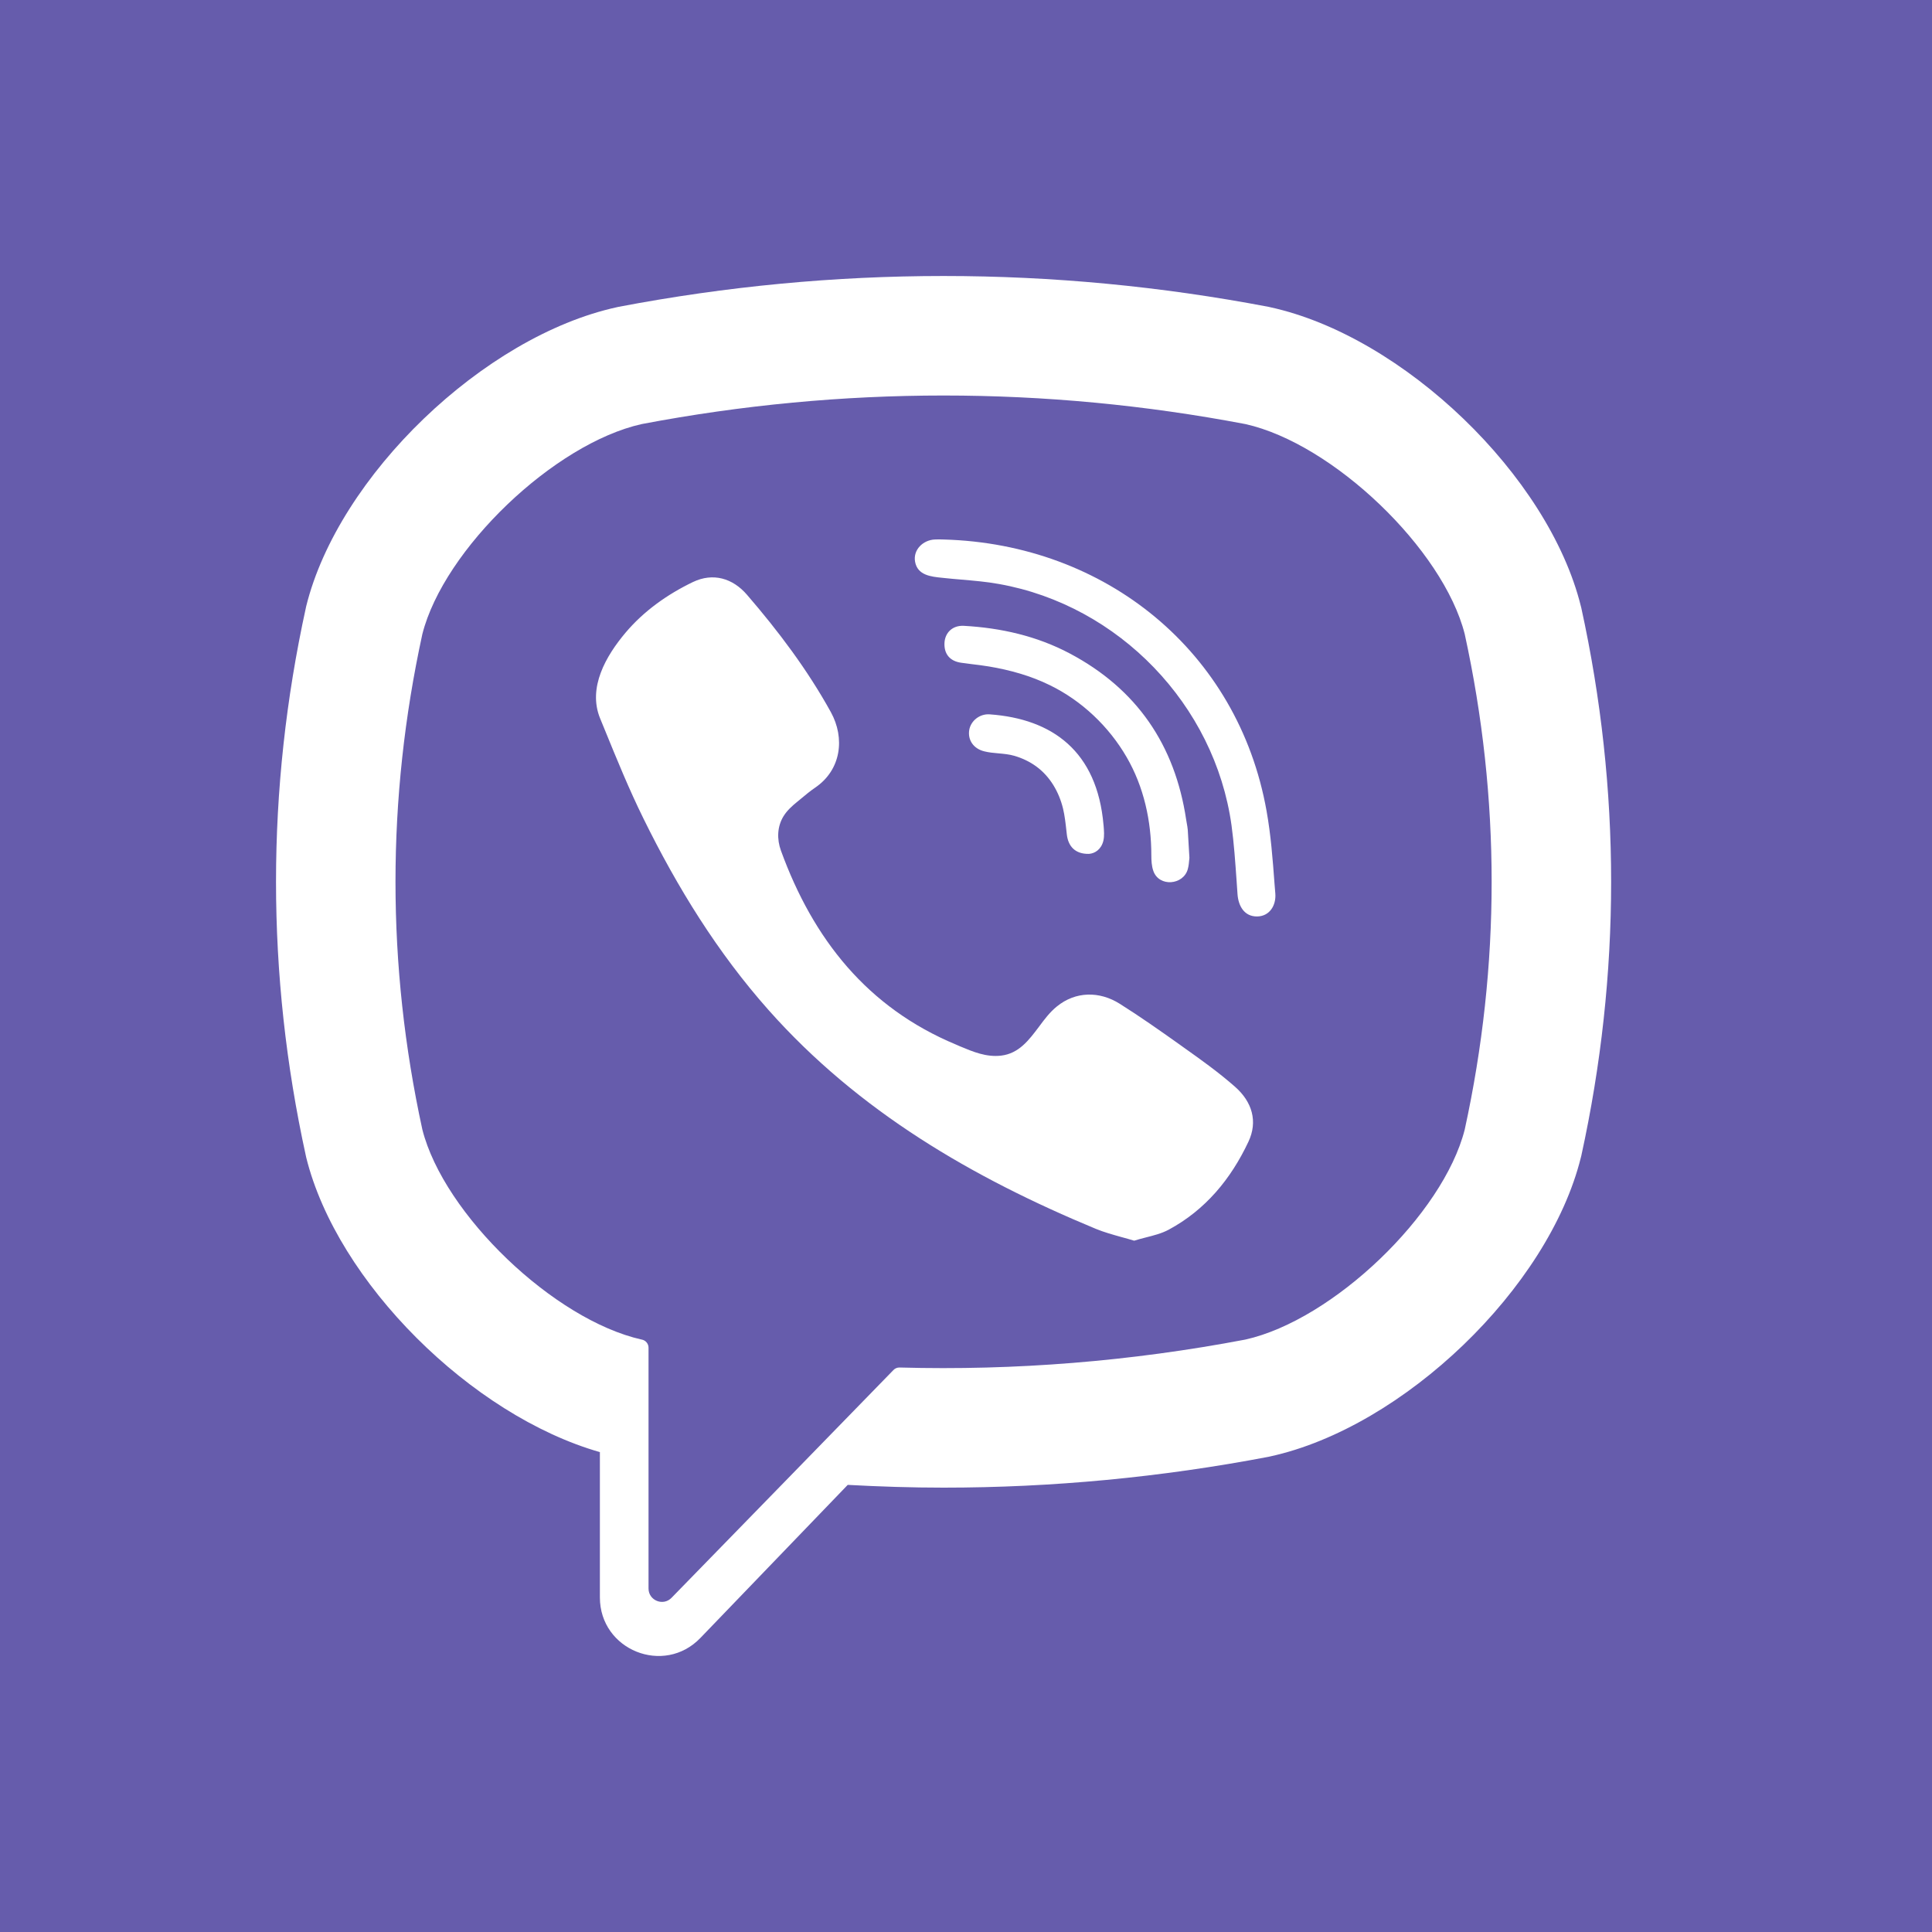
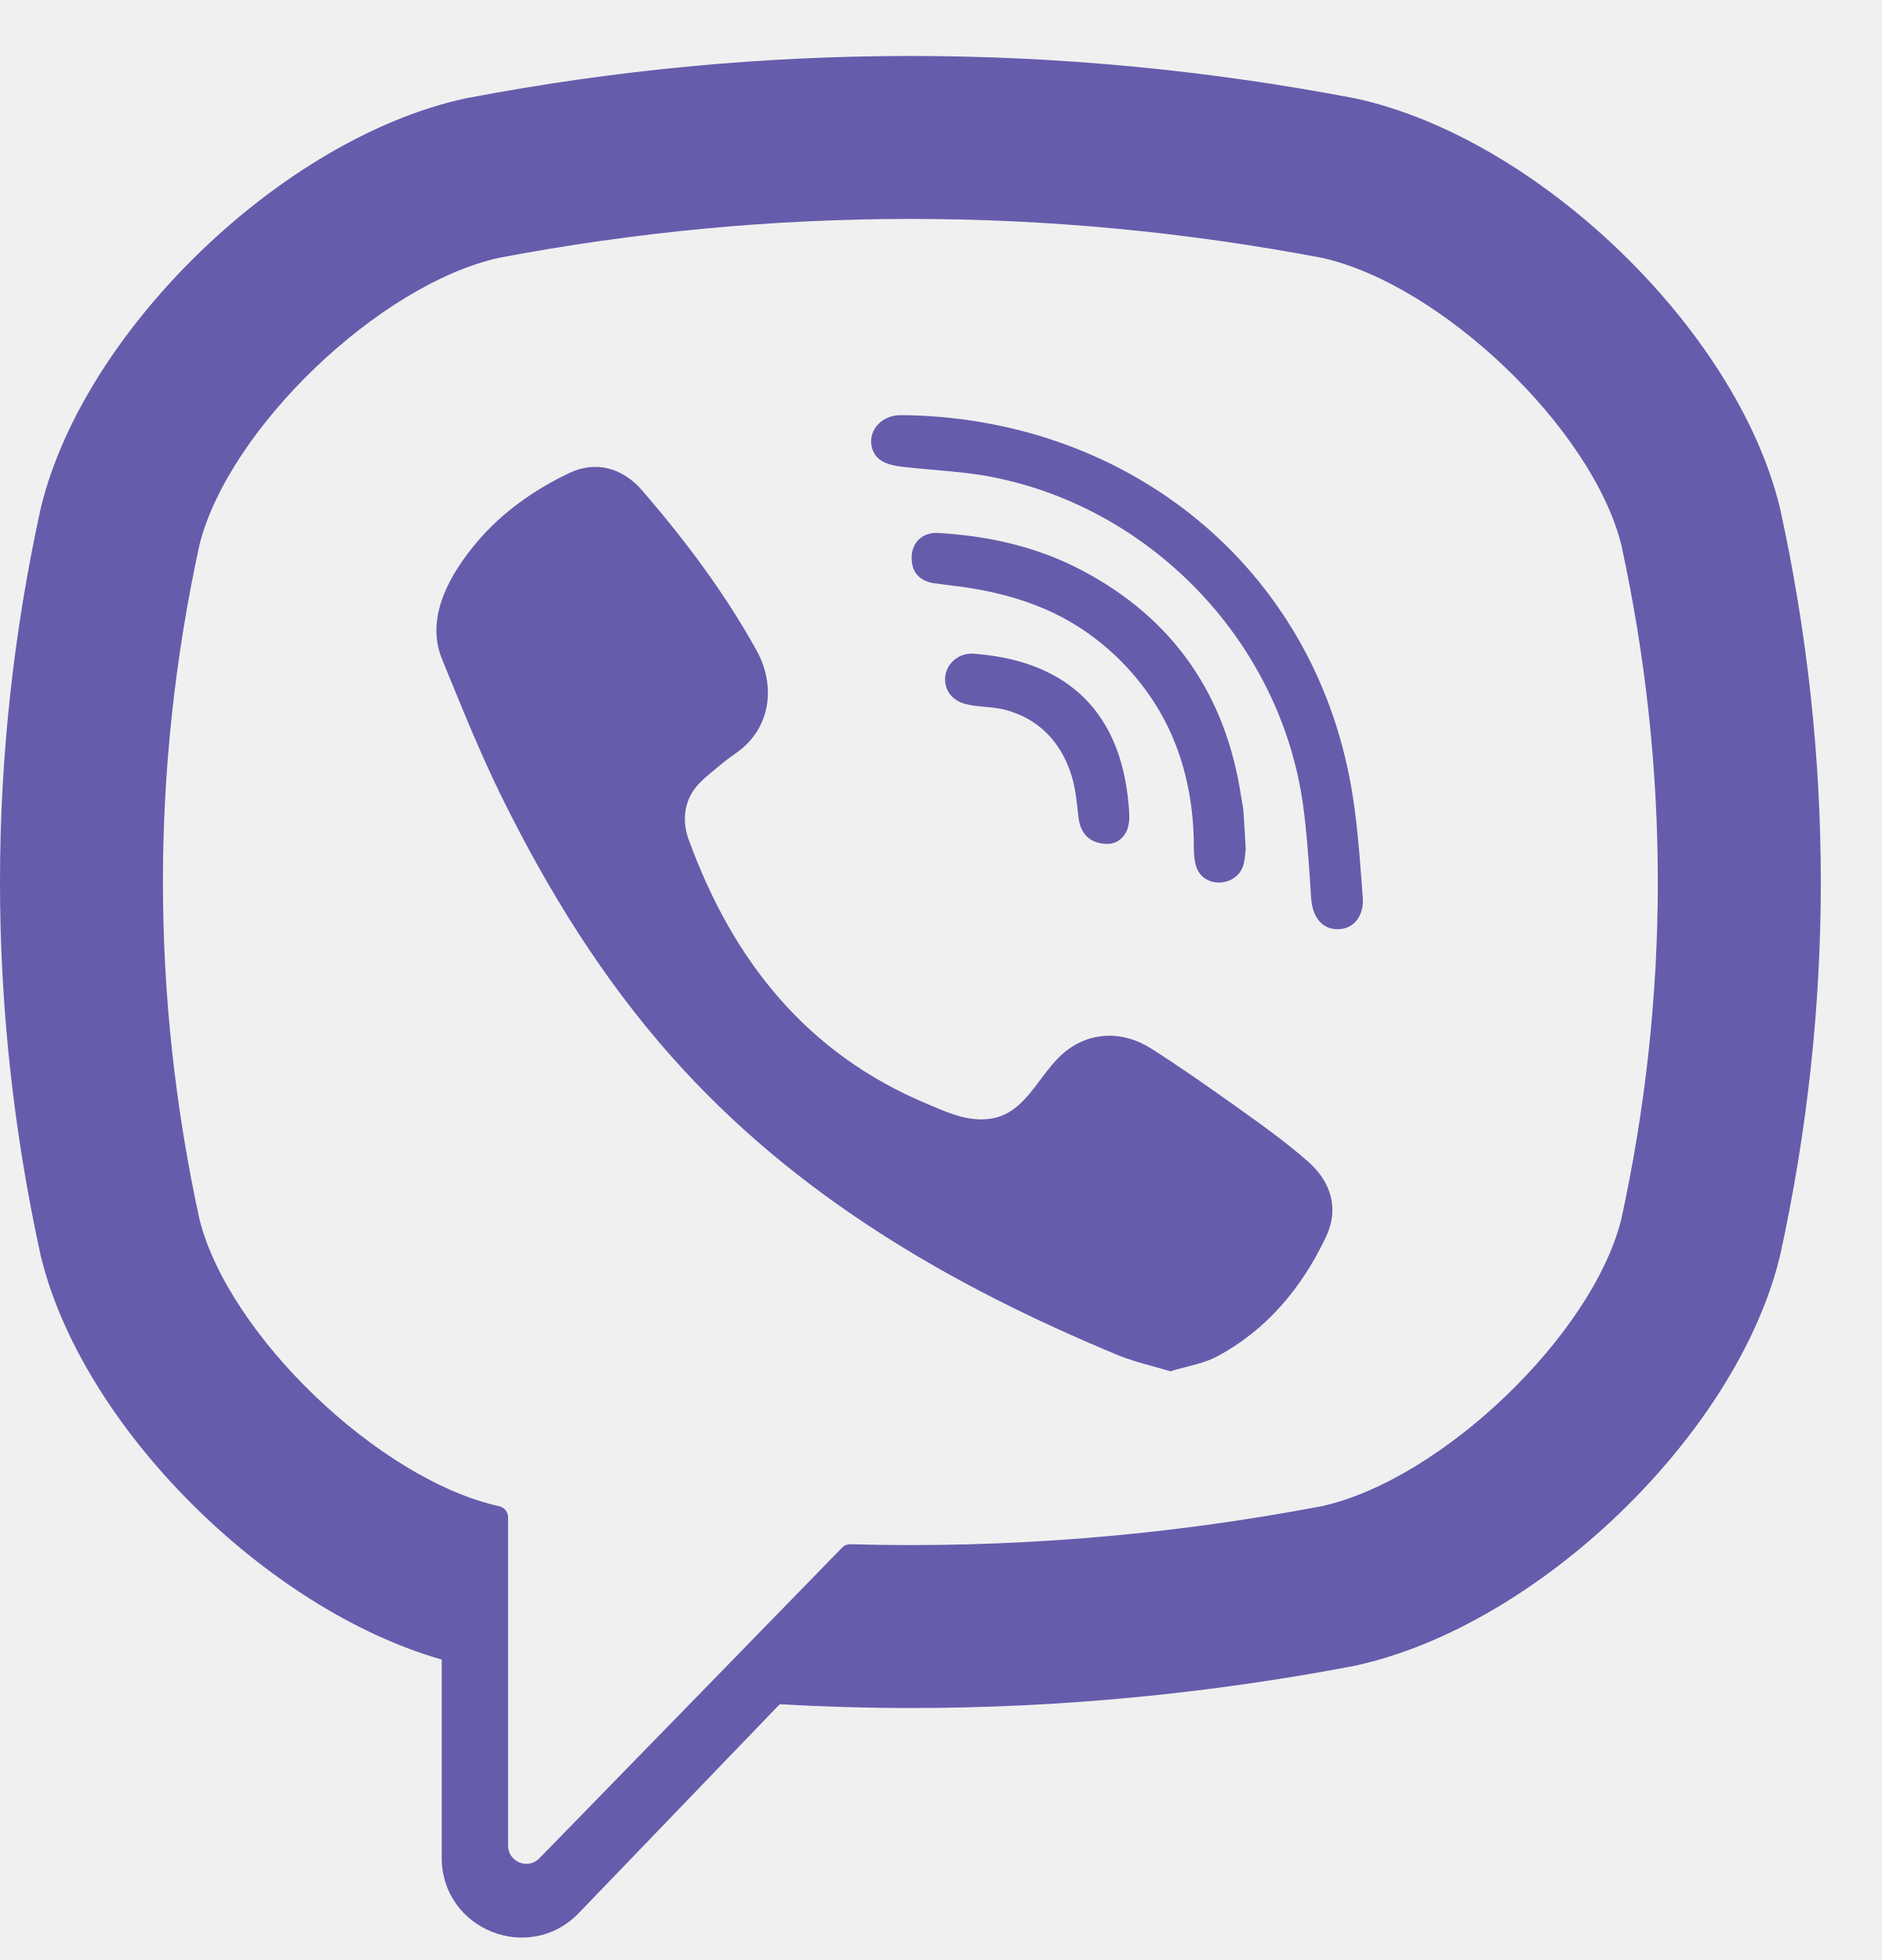
- <svg xmlns="http://www.w3.org/2000/svg" width="28" height="28" viewBox="0 0 28 28" fill="none">
-   <rect width="28" height="28" fill="#665CAC" />
-   <path fill-rule="evenodd" clip-rule="evenodd" d="M22.917 8.808L22.911 8.785C22.444 6.898 20.34 4.873 18.407 4.452L18.385 4.447C15.259 3.851 12.09 3.851 8.964 4.447L8.942 4.452C7.01 4.873 4.905 6.898 4.438 8.785L4.433 8.808C3.856 11.444 3.856 14.116 4.433 16.752L4.438 16.775C4.885 18.581 6.833 20.514 8.694 21.045V23.151C8.694 23.914 9.623 24.288 10.151 23.738L12.286 21.52C12.749 21.545 13.212 21.56 13.675 21.56C15.248 21.56 16.823 21.411 18.385 21.113L18.407 21.108C20.34 20.687 22.444 18.662 22.911 16.775L22.917 16.752C23.494 14.116 23.494 11.444 22.917 8.808ZM21.228 16.37C20.916 17.601 19.318 19.131 18.049 19.414C16.387 19.73 14.711 19.865 13.038 19.819C13.004 19.818 12.972 19.831 12.949 19.855L11.391 21.455L9.733 23.156C9.612 23.282 9.399 23.196 9.399 23.022V19.532C9.399 19.474 9.358 19.425 9.301 19.414L9.3 19.414C8.031 19.131 6.433 17.601 6.121 16.37C5.602 13.987 5.602 11.573 6.121 9.19C6.433 7.959 8.031 6.429 9.3 6.146C12.203 5.594 15.146 5.594 18.049 6.146C19.319 6.429 20.916 7.959 21.228 9.19C21.748 11.573 21.748 13.988 21.228 16.37ZM16.437 17.981C16.374 17.962 16.312 17.944 16.251 17.928L16.251 17.928L16.251 17.928L16.251 17.928C16.123 17.892 16 17.858 15.883 17.81C14.093 17.067 12.445 16.109 11.14 14.64C10.398 13.805 9.817 12.862 9.326 11.864C9.117 11.44 8.938 11.001 8.759 10.562L8.697 10.411C8.515 9.965 8.783 9.505 9.066 9.169C9.332 8.854 9.673 8.613 10.043 8.435C10.332 8.297 10.617 8.377 10.827 8.621C11.283 9.15 11.702 9.706 12.041 10.32C12.249 10.697 12.192 11.158 11.814 11.415C11.741 11.465 11.672 11.522 11.604 11.579L11.553 11.621C11.478 11.682 11.408 11.745 11.356 11.828C11.262 11.981 11.258 12.162 11.318 12.328C11.784 13.609 12.569 14.604 13.858 15.14L13.913 15.164C14.102 15.243 14.293 15.324 14.509 15.299C14.767 15.268 14.911 15.075 15.057 14.881C15.136 14.774 15.216 14.668 15.315 14.588C15.587 14.365 15.935 14.362 16.229 14.548C16.523 14.733 16.807 14.933 17.09 15.134L17.147 15.175C17.406 15.359 17.662 15.541 17.901 15.752C18.147 15.969 18.232 16.253 18.093 16.547C17.839 17.087 17.47 17.535 16.937 17.822C16.834 17.877 16.717 17.906 16.599 17.936L16.599 17.936L16.599 17.936L16.599 17.936C16.545 17.95 16.49 17.964 16.437 17.981ZM18.356 11.753C17.944 9.438 16.021 7.885 13.68 7.819C13.667 7.819 13.653 7.819 13.64 7.818L13.64 7.818C13.608 7.818 13.576 7.817 13.544 7.819C13.378 7.828 13.231 7.967 13.262 8.141C13.297 8.338 13.494 8.358 13.657 8.374L13.685 8.377C13.768 8.386 13.85 8.393 13.933 8.4C14.116 8.416 14.299 8.431 14.479 8.464C16.215 8.773 17.605 10.216 17.848 11.96C17.884 12.224 17.902 12.49 17.921 12.756L17.921 12.756L17.921 12.756C17.925 12.824 17.93 12.891 17.935 12.959C17.947 13.127 18.031 13.284 18.219 13.282C18.401 13.28 18.496 13.12 18.483 12.951L18.471 12.803L18.471 12.803L18.471 12.803C18.445 12.452 18.418 12.099 18.356 11.753ZM17.238 12.432C17.237 12.439 17.236 12.449 17.235 12.461C17.232 12.495 17.228 12.546 17.215 12.594C17.153 12.829 16.797 12.859 16.715 12.622C16.69 12.551 16.686 12.471 16.686 12.395C16.686 11.899 16.578 11.404 16.328 10.973C16.071 10.529 15.678 10.156 15.217 9.931C14.939 9.794 14.637 9.71 14.332 9.659C14.249 9.645 14.165 9.635 14.082 9.625L14.082 9.625C14.031 9.618 13.98 9.612 13.93 9.605C13.767 9.582 13.681 9.479 13.688 9.319C13.695 9.169 13.805 9.061 13.969 9.07C14.506 9.1 15.025 9.217 15.503 9.47C16.474 9.984 17.029 10.796 17.191 11.88C17.194 11.898 17.197 11.915 17.2 11.933C17.206 11.964 17.211 11.996 17.214 12.027C17.22 12.113 17.225 12.199 17.23 12.298L17.23 12.298L17.238 12.432ZM15.461 12.091C15.481 12.27 15.586 12.379 15.782 12.375C15.871 12.369 15.962 12.307 15.991 12.184C16.007 12.114 16 12.037 15.994 11.964L15.993 11.956C15.901 10.888 15.252 10.418 14.344 10.353C14.199 10.342 14.07 10.446 14.047 10.579C14.023 10.725 14.109 10.851 14.265 10.889C14.332 10.906 14.4 10.912 14.469 10.918C14.547 10.925 14.625 10.932 14.701 10.954C14.814 10.987 14.922 11.038 15.017 11.107C15.219 11.254 15.347 11.477 15.406 11.717C15.431 11.821 15.443 11.93 15.455 12.038C15.457 12.056 15.459 12.073 15.461 12.091Z" fill="white" />
+ <svg xmlns="http://www.w3.org/2000/svg" width="24" height="25" viewBox="0 0 24 25" fill="none">
+   <path fill-rule="evenodd" clip-rule="evenodd" d="M22.7 6.484L22.693 6.456C22.133 4.192 19.608 1.762 17.289 1.256L17.262 1.251C13.511 0.535 9.708 0.535 5.957 1.251L5.93 1.256C3.612 1.762 1.087 4.192 0.526 6.456L0.519 6.484C-0.173 9.647 -0.173 12.854 0.519 16.016L0.526 16.044C1.063 18.212 3.4 20.53 5.633 21.168V23.696C5.633 24.611 6.748 25.06 7.382 24.4L9.943 21.738C10.498 21.769 11.054 21.786 11.61 21.786C13.498 21.786 15.387 21.607 17.262 21.25L17.289 21.244C19.608 20.739 22.133 18.309 22.693 16.044L22.7 16.016C23.393 12.854 23.393 9.647 22.7 6.484ZM20.674 15.558C20.3 17.035 18.382 18.872 16.858 19.211C14.864 19.59 12.854 19.753 10.845 19.697C10.805 19.696 10.767 19.711 10.739 19.74L8.869 21.66L6.88 23.701C6.734 23.853 6.479 23.75 6.479 23.54V19.353C6.479 19.283 6.43 19.225 6.362 19.211L6.361 19.211C4.837 18.872 2.92 17.035 2.545 15.558C1.922 12.699 1.922 9.801 2.545 6.943C2.92 5.465 4.837 3.628 6.361 3.289C9.844 2.627 13.376 2.627 16.858 3.289C18.383 3.628 20.3 5.465 20.674 6.943C21.297 9.801 21.297 12.699 20.674 15.558ZM14.701 17.427L14.701 17.427L14.701 17.427C14.547 17.385 14.4 17.344 14.259 17.286C12.111 16.395 10.134 15.245 8.568 13.482C7.678 12.48 6.981 11.349 6.391 10.151C6.141 9.642 5.926 9.115 5.711 8.589L5.637 8.407C5.418 7.872 5.74 7.32 6.08 6.917C6.398 6.539 6.808 6.25 7.252 6.037C7.598 5.87 7.94 5.966 8.193 6.26C8.74 6.895 9.242 7.562 9.649 8.298C9.899 8.75 9.831 9.304 9.377 9.612C9.289 9.672 9.206 9.74 9.124 9.809L9.124 9.809L9.124 9.809L9.124 9.809C9.104 9.826 9.084 9.842 9.064 9.859C8.974 9.933 8.889 10.008 8.827 10.108C8.715 10.292 8.709 10.508 8.782 10.708C9.341 12.245 10.283 13.439 11.83 14.083L11.896 14.111C12.122 14.206 12.351 14.303 12.611 14.272C12.92 14.236 13.094 14.004 13.268 13.771C13.364 13.643 13.46 13.516 13.578 13.419C13.905 13.152 14.322 13.148 14.675 13.371C15.027 13.594 15.369 13.834 15.708 14.075L15.777 14.124C16.087 14.345 16.394 14.564 16.681 14.816C16.976 15.076 17.078 15.418 16.912 15.771C16.607 16.418 16.163 16.956 15.524 17.3C15.4 17.366 15.26 17.402 15.119 17.438C15.054 17.454 14.988 17.471 14.924 17.491C14.848 17.468 14.774 17.447 14.701 17.427L14.701 17.427L14.701 17.427ZM17.228 10.018C16.733 7.24 14.425 5.376 11.616 5.297C11.6 5.297 11.584 5.296 11.568 5.296C11.53 5.296 11.491 5.295 11.453 5.297C11.253 5.308 11.077 5.474 11.114 5.684C11.156 5.919 11.393 5.943 11.588 5.963L11.622 5.966C11.721 5.977 11.82 5.985 11.919 5.994L11.919 5.994L11.919 5.994C12.139 6.013 12.358 6.032 12.574 6.07C14.658 6.442 16.327 8.174 16.617 10.267C16.661 10.583 16.683 10.902 16.705 11.222C16.71 11.303 16.716 11.384 16.721 11.465C16.736 11.666 16.837 11.855 17.063 11.852C17.281 11.85 17.395 11.658 17.379 11.456L17.366 11.278C17.334 10.856 17.302 10.433 17.228 10.018ZM15.886 10.832C15.885 10.841 15.884 10.853 15.882 10.867C15.879 10.909 15.873 10.969 15.858 11.027C15.784 11.309 15.356 11.345 15.257 11.06C15.228 10.976 15.224 10.88 15.224 10.789C15.223 10.194 15.093 9.599 14.793 9.081C14.485 8.549 14.014 8.102 13.461 7.831C13.126 7.667 12.765 7.566 12.399 7.505C12.299 7.488 12.198 7.476 12.098 7.464L12.098 7.464L12.098 7.464C12.037 7.456 11.976 7.448 11.916 7.44C11.721 7.413 11.617 7.289 11.626 7.096C11.634 6.916 11.766 6.787 11.962 6.798C12.607 6.835 13.23 6.974 13.803 7.278C14.969 7.895 15.635 8.869 15.829 10.171C15.832 10.192 15.836 10.213 15.84 10.234C15.847 10.271 15.854 10.309 15.857 10.347C15.864 10.45 15.87 10.553 15.877 10.671L15.886 10.832ZM13.753 10.423C13.777 10.638 13.903 10.768 14.138 10.764C14.245 10.757 14.355 10.683 14.389 10.534C14.409 10.451 14.4 10.358 14.393 10.27L14.392 10.262C14.281 8.979 13.502 8.416 12.413 8.338C12.239 8.325 12.084 8.449 12.057 8.609C12.027 8.784 12.131 8.935 12.318 8.981C12.398 9.001 12.48 9.009 12.563 9.016C12.656 9.025 12.749 9.033 12.841 9.06C12.977 9.099 13.107 9.159 13.221 9.243C13.463 9.419 13.616 9.686 13.687 9.974C13.718 10.1 13.732 10.23 13.746 10.36C13.748 10.381 13.75 10.402 13.753 10.423Z" fill="#665CAC" />
</svg>
